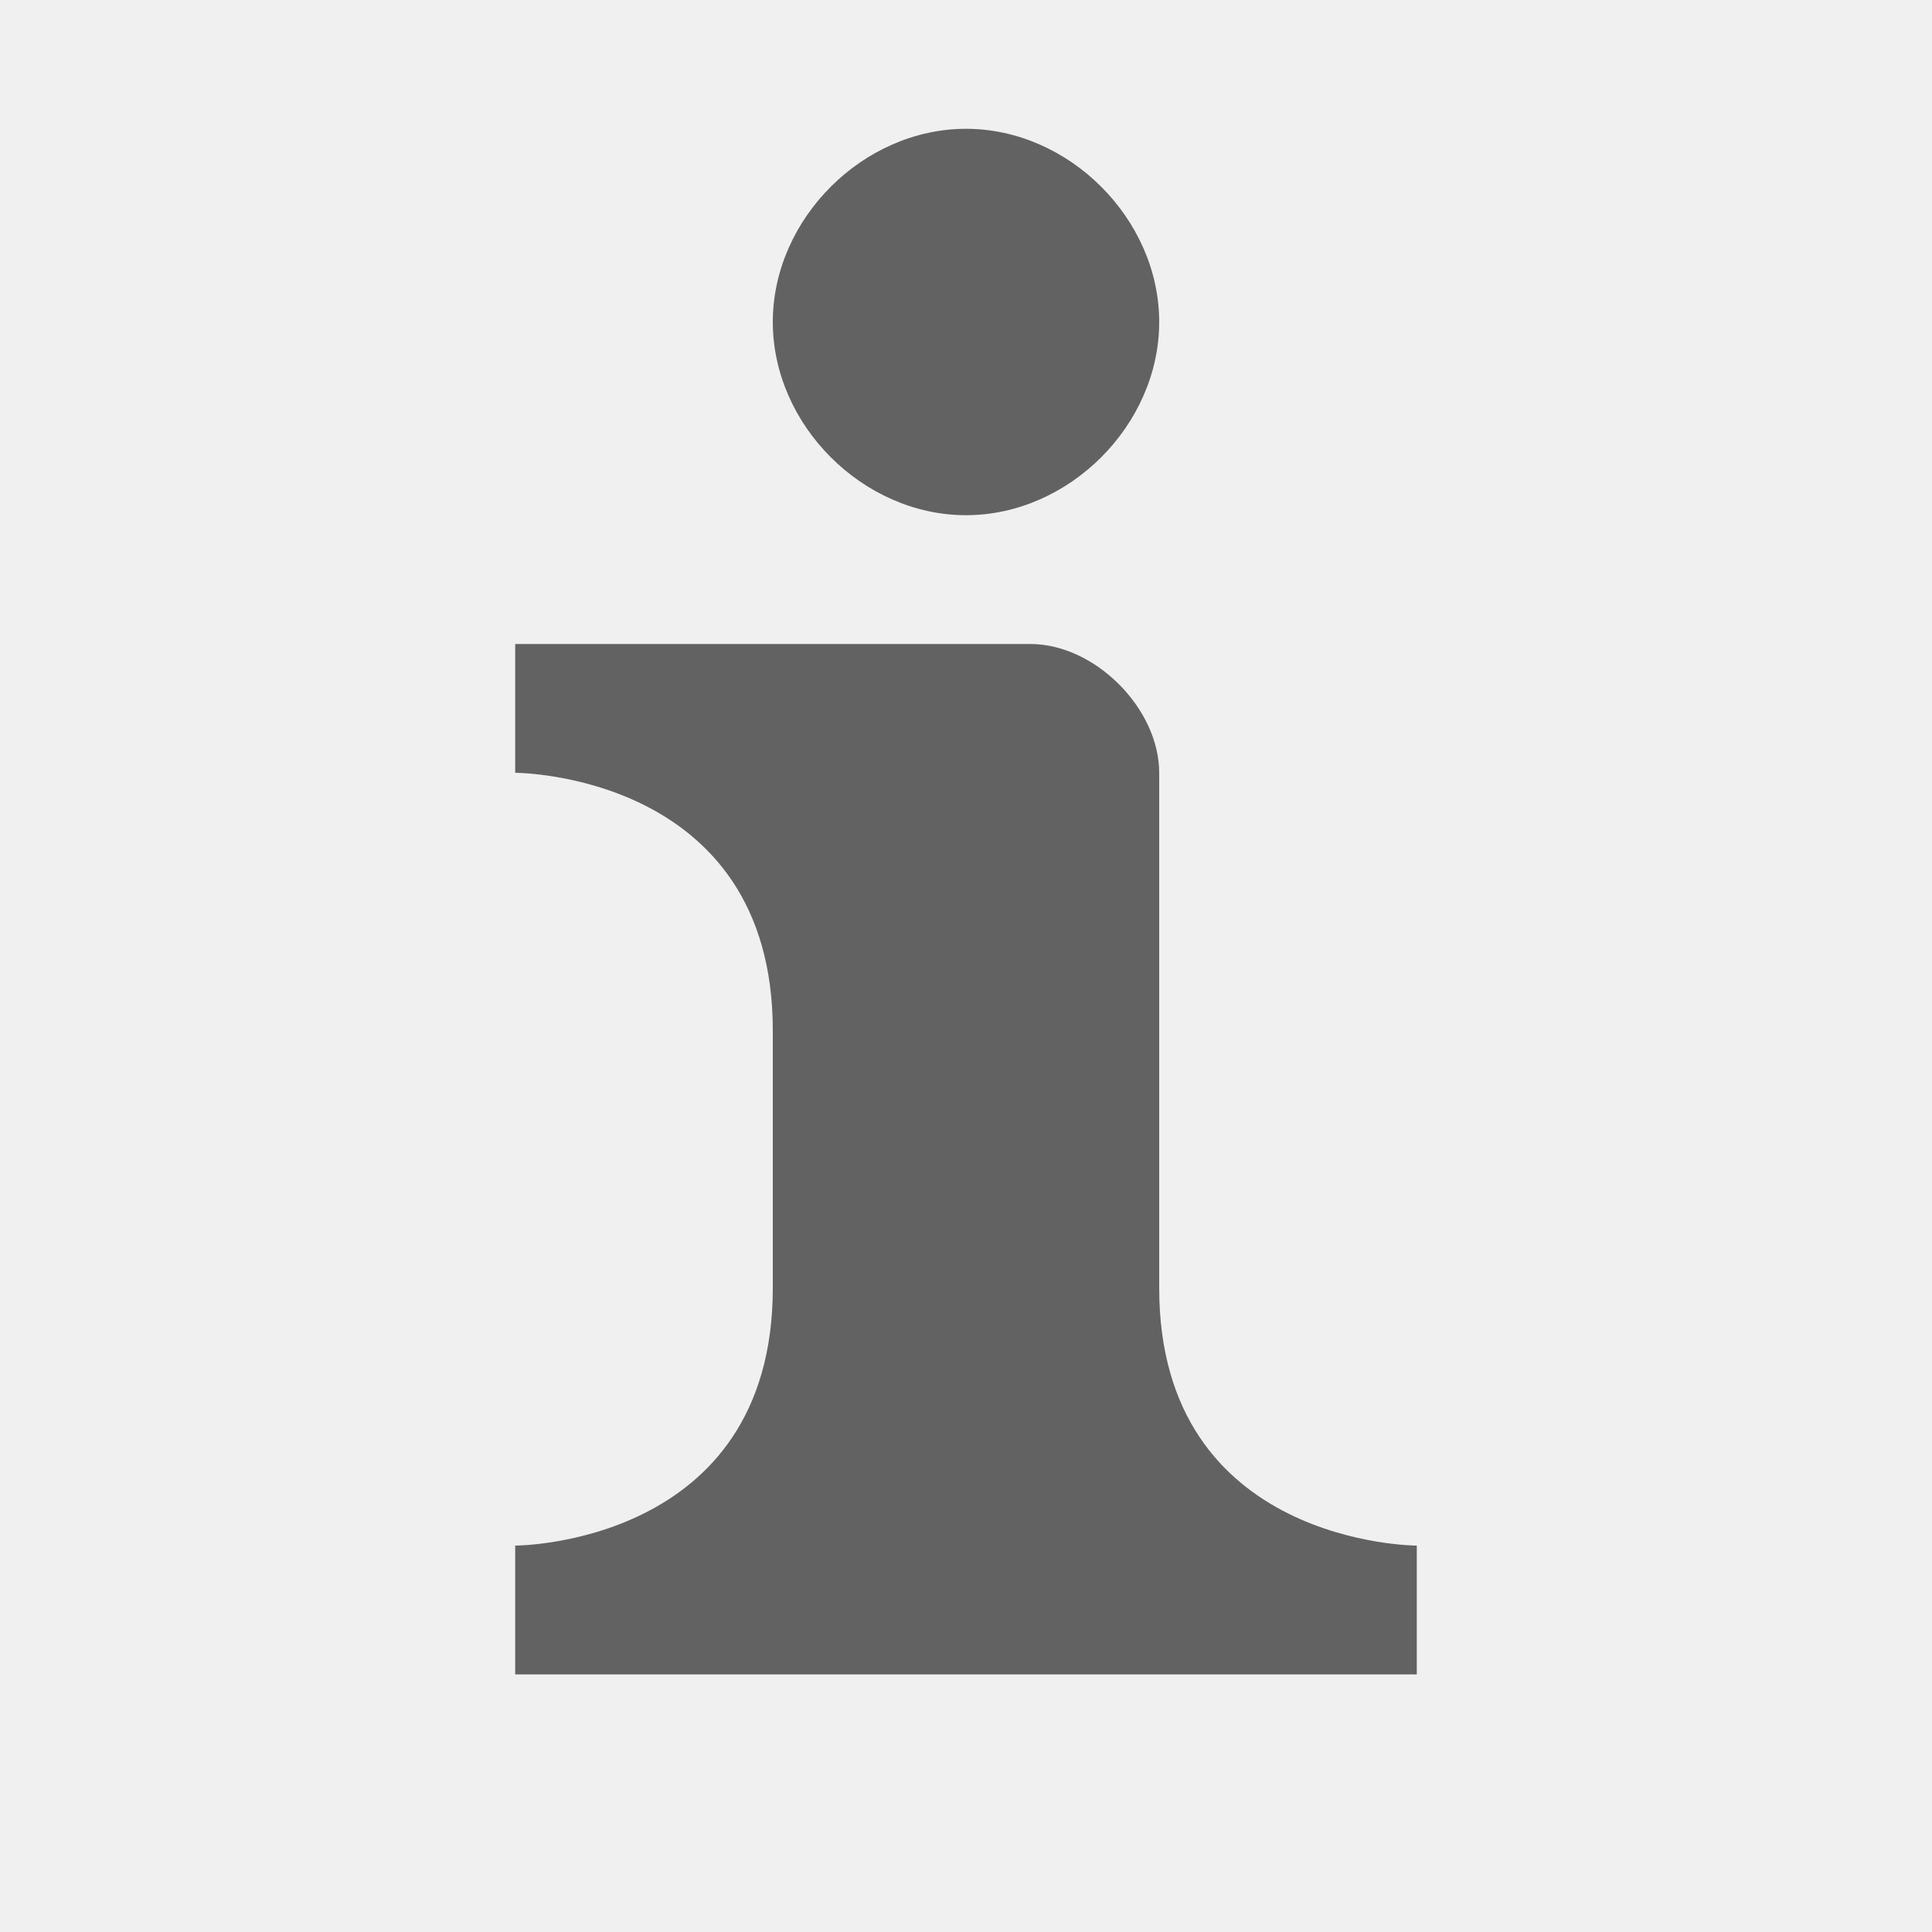
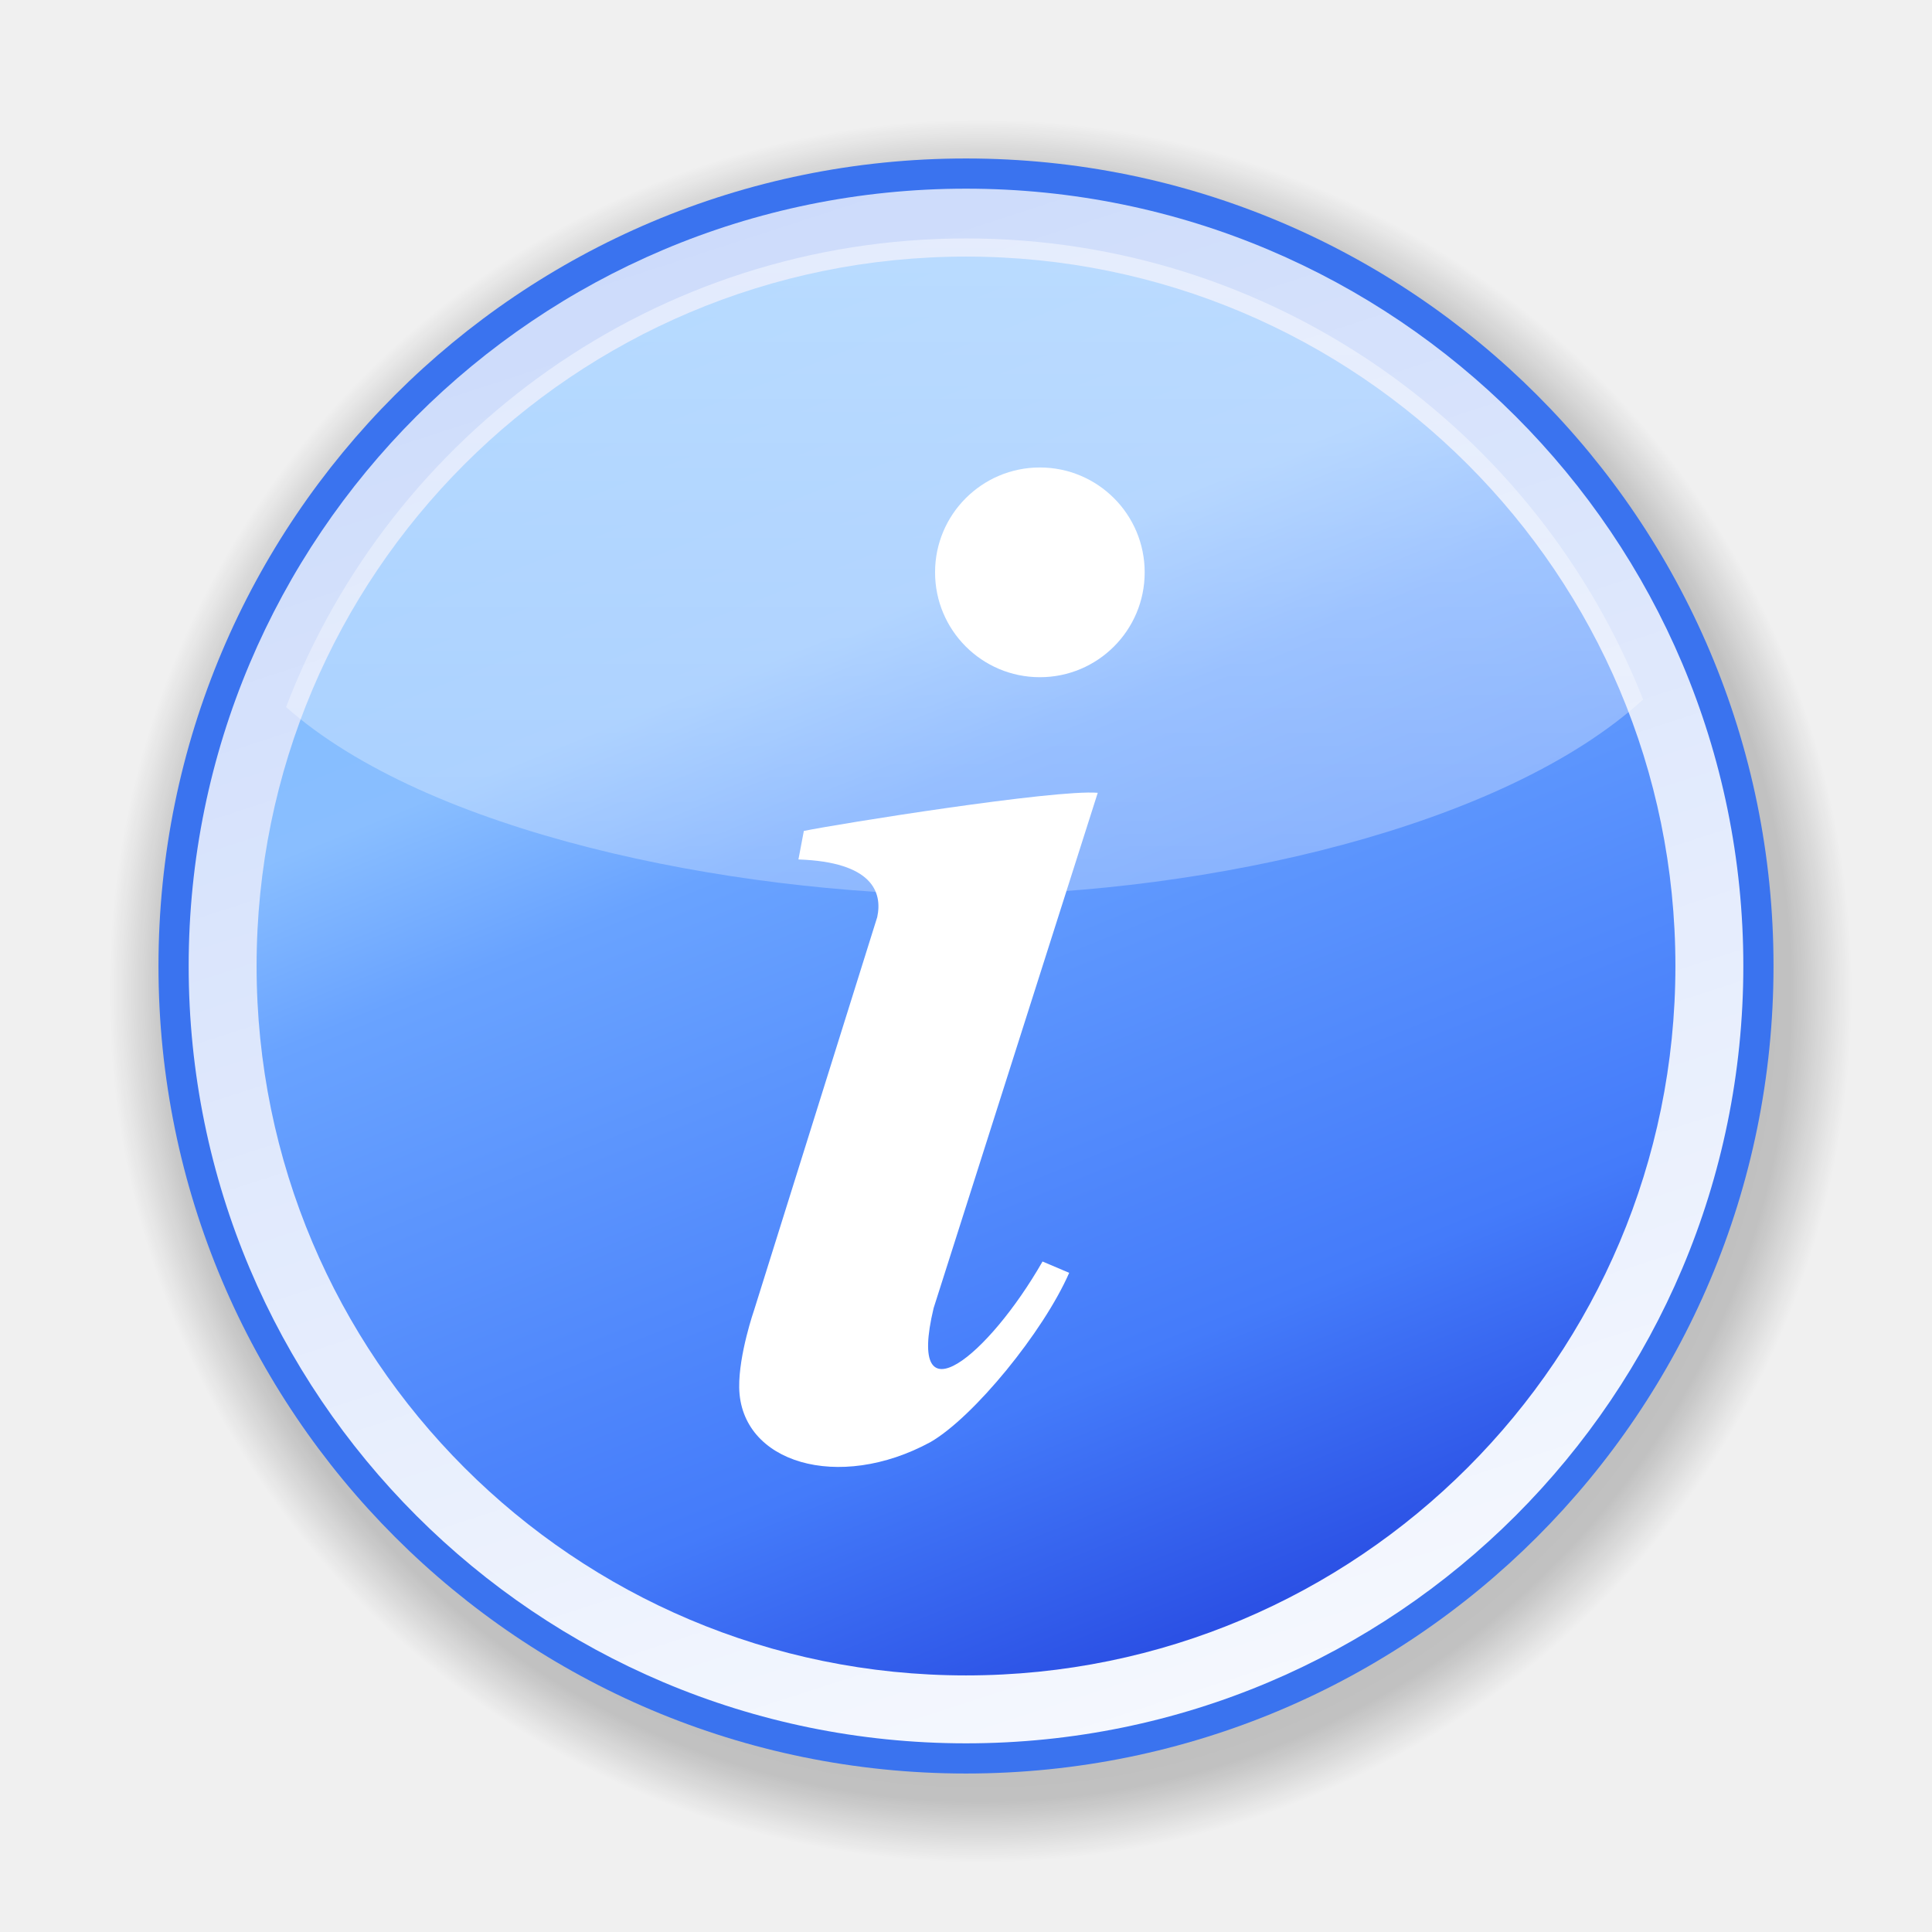
- <svg xmlns="http://www.w3.org/2000/svg" width="15" height="15" preserveAspectRatio="xMidYMid meet" viewBox="0 0 15 15" style="-ms-transform: rotate(360deg); -webkit-transform: rotate(360deg); transform: rotate(360deg);">
-   <path d="M7.5 1C6.7 1 6 1.7 6 2.5S6.7 4 7.5 4S9 3.3 9 2.5S8.3 1 7.5 1zM4 5v1s2 0 2 2v2c0 2-2 2-2 2v1h7v-1s-2 0-2-2V6c0-.5-.5-1-1-1H4z" fill="#626262" />
-   <rect x="0" y="0" width="15" height="15" fill="rgba(0, 0, 0, 0)" />
+ <svg xmlns="http://www.w3.org/2000/svg" xmlns:xlink="http://www.w3.org/1999/xlink" version="1.0" width="256" height="256" id="svg2">
+   <defs id="defs4">
+     <linearGradient id="linearGradient2820">
+       <stop style="stop-color:black;stop-opacity:0.314" offset="0" id="stop2822" />
+       <stop style="stop-color:black;stop-opacity:0.196" offset="0.93" id="stop2826" />
+       <stop style="stop-color:black;stop-opacity:0" offset="1" id="stop2824" />
+     </linearGradient>
+     <linearGradient id="linearGradient10053">
+       <stop style="stop-color:white;stop-opacity:1" offset="0" id="stop10055" />
+       <stop style="stop-color:white;stop-opacity:0.48" offset="1" id="stop10057" />
+     </linearGradient>
+     <linearGradient id="linearGradient7070">
+       <stop style="stop-color:white;stop-opacity:0.949" offset="0" id="stop7072" />
+       <stop style="stop-color:white;stop-opacity:0.745" offset="1" id="stop7074" />
+     </linearGradient>
+     <linearGradient id="linearGradient4153">
+       <stop style="stop-color:#2a4fe4;stop-opacity:1" offset="0" id="stop4155" />
+       <stop style="stop-color:#447bfa;stop-opacity:1" offset="0.2" id="stop7080" />
+       <stop style="stop-color:#69a3ff;stop-opacity:1" offset="0.625" id="stop7084" />
+       <stop style="stop-color:#89beff;stop-opacity:1" offset="0.75" id="stop7082" />
+       <stop style="stop-color:#80beff;stop-opacity:1" offset="1" id="stop4157" />
+     </linearGradient>
+     <linearGradient id="linearGradient4145">
+       <stop style="stop-color:black;stop-opacity:1" offset="0" id="stop4147" />
+       <stop style="stop-color:black;stop-opacity:0" offset="1" id="stop4149" />
+     </linearGradient>
+     <linearGradient id="linearGradient25332">
+       <stop style="stop-color:#385ae5;stop-opacity:1" offset="0" id="stop25334" />
+       <stop style="stop-color:#66a1ff;stop-opacity:1" offset="0" id="stop26309" />
+       <stop style="stop-color:#66a1f0;stop-opacity:0.941" offset="1" id="stop25336" />
+     </linearGradient>
+     <linearGradient id="linearGradient23386">
+       <stop style="stop-color:#2b51e4;stop-opacity:0" offset="0" id="stop23388" />
+       <stop style="stop-color:black;stop-opacity:0" offset="1" id="stop23390" />
+     </linearGradient>
+     <linearGradient id="linearGradient15560">
+       <stop style="stop-color:#1864ed;stop-opacity:1" offset="0" id="stop15562" />
+       <stop style="stop-color:#3a7bef;stop-opacity:0.255" offset="1" id="stop15564" />
+     </linearGradient>
+     <linearGradient id="linearGradient15536">
+       <stop style="stop-color:white;stop-opacity:1" offset="0" id="stop15538" />
+       <stop style="stop-color:white;stop-opacity:0.591" offset="1" id="stop15540" />
+     </linearGradient>
+     <filter id="filter9681">
+       <feGaussianBlur stdDeviation="1.739" id="feGaussianBlur9683" />
+     </filter>
+     <filter id="filter22413">
+       <feGaussianBlur stdDeviation="0.334" id="feGaussianBlur22415" />
+     </filter>
+     <linearGradient x1="168.973" y1="226.798" x2="94.361" y2="42.125" id="linearGradient4159" xlink:href="#linearGradient4153" gradientUnits="userSpaceOnUse" />
+     <linearGradient x1="162.122" y1="228.193" x2="101.212" y2="40.729" id="linearGradient7076" xlink:href="#linearGradient7070" gradientUnits="userSpaceOnUse" />
+     <linearGradient x1="127.812" y1="31.594" x2="127.812" y2="118.625" id="linearGradient10059" xlink:href="#linearGradient10053" gradientUnits="userSpaceOnUse" />
+     <linearGradient x1="150.769" y1="72.58" x2="162.293" y2="131.318" id="linearGradient2818" xlink:href="#linearGradient2820" gradientUnits="userSpaceOnUse" />
+     <radialGradient cx="130.619" cy="132.016" r="115.951" fx="130.619" fy="132.016" id="radialGradient3721" xlink:href="#linearGradient2820" gradientUnits="userSpaceOnUse" />
+     <linearGradient x1="127.812" y1="31.594" x2="127.812" y2="118.625" id="linearGradient4614" xlink:href="#linearGradient15536" gradientUnits="userSpaceOnUse" />
+   </defs>
+   <g style="opacity:1;fill:url(#linearGradient2818);fill-opacity:1;display:inline" id="layer2">
+     <path d="M 246.57,132.016 C 246.57,196.054 194.657,247.967 130.619,247.967 C 66.581,247.967 14.668,196.054 14.668,132.016 C 14.668,67.978 66.581,16.065 130.619,16.065 C 194.657,16.065 246.57,67.978 246.57,132.016 L 246.57,132.016 z " transform="matrix(0.995962,0,0,0.995962,-0.171109,-0.165469)" style="opacity:1;fill:url(#radialGradient3721);fill-opacity:1;stroke:none;stroke-width:0.1;stroke-linecap:butt;stroke-linejoin:round;stroke-miterlimit:4;stroke-dasharray:none;stroke-opacity:1" id="path12053" />
+   </g>
+   <g style="opacity:1;display:inline" id="layer4">
+     <path d="M 230.505,134.461 C 230.505,189.048 186.254,233.299 131.667,233.299 C 77.081,233.299 32.829,189.048 32.829,134.461 C 32.829,79.875 77.081,35.623 131.667,35.623 C 186.254,35.623 230.505,79.875 230.505,134.461 L 230.505,134.461 z " transform="matrix(1.082583,0,0,1.082583,-14.54063,-17.56537)" style="opacity:1;fill:#3a73ef;fill-opacity:1;stroke:none;stroke-width:0.1;stroke-linecap:butt;stroke-linejoin:round;stroke-miterlimit:4;stroke-dasharray:none;stroke-opacity:1" id="path2175" />
+     <path d="M 230.505,134.461 C 230.505,189.048 186.254,233.299 131.667,233.299 C 77.081,233.299 32.829,189.048 32.829,134.461 C 32.829,79.875 77.081,35.623 131.667,35.623 C 186.254,35.623 230.505,79.875 230.505,134.461 L 230.505,134.461 z " transform="matrix(1.042113,0,0,1.042113,-9.212006,-12.12368)" style="opacity:1;fill:url(#linearGradient7076);fill-opacity:1;stroke:none;stroke-width:0.1;stroke-linecap:butt;stroke-linejoin:round;stroke-miterlimit:4;stroke-dasharray:none;stroke-opacity:1" id="path13592" />
+     <path d="M 230.505,134.461 C 230.505,189.048 186.254,233.299 131.667,233.299 C 77.081,233.299 32.829,189.048 32.829,134.461 C 32.829,79.875 77.081,35.623 131.667,35.623 C 186.254,35.623 230.505,79.875 230.505,134.461 L 230.505,134.461 z " transform="matrix(0.951055,0,0,0.951055,2.777393,0.12014)" style="opacity:1;fill:url(#linearGradient4159);fill-opacity:1;stroke:none;stroke-width:0.1;stroke-linecap:butt;stroke-linejoin:round;stroke-miterlimit:4;stroke-dasharray:none;stroke-opacity:1" id="path14565" />
+   </g>
+   <g style="opacity:1;display:inline" id="layer5" />
+   <g style="opacity:1;display:inline" id="layer3">
+     <g id="g15568">
+       <path d="M 123.306,191.076 C 129.021,187.764 138.242,176.494 141.673,168.657 C 141.673,168.657 138.14,167.157 138.14,167.157 C 131.041,179.58 120.027,188.7 123.711,173.325 C 123.711,173.325 145.457,105.05 145.457,105.05 C 139.778,104.576 111.004,109.176 106.513,110.104 C 106.513,110.104 105.797,113.882 105.797,113.882 C 115.614,114.218 116.947,118.234 116.237,121.524 C 116.237,121.524 99.928,173.576 99.928,173.576 C 99.928,173.576 97.882,179.465 97.947,183.849 C 98.105,193.86 111.112,197.713 123.306,191.076 z " style="opacity:1;fill:white;fill-opacity:1;stroke:none;stroke-width:0.1;stroke-miterlimit:4;stroke-dasharray:none;stroke-opacity:1;display:inline" id="path3339" />
+       <path d="M 151.927,75.963 C 151.931,83.59 145.749,89.775 138.123,89.775 C 130.496,89.775 124.315,83.59 124.319,75.963 C 124.315,68.337 130.496,62.152 138.123,62.152 C 145.749,62.152 151.931,68.337 151.927,75.963 L 151.927,75.963 z " transform="matrix(1.006031,0,0,1.006031,-1.167682,-0.583638)" style="opacity:1;fill:white;fill-opacity:1;stroke:none;stroke-width:0.1;stroke-linecap:butt;stroke-linejoin:round;stroke-miterlimit:4;stroke-dasharray:none;stroke-opacity:1;display:inline" id="path7182" />
+     </g>
+   </g>
+   <g style="opacity:1;fill:url(#linearGradient4614);fill-opacity:1;display:inline" id="layer7">
+     <path d="M 128,31.594 C 86.871,31.594 51.748,57.402 37.906,93.688 C 56.732,110.359 96.246,118.372 128.031,118.625 C 128.073,118.625 128.021,118.625 128.062,118.625 C 160.098,118.37 199.123,109.676 217.719,92.688 C 203.62,56.922 168.755,31.594 128,31.594 z " style="opacity:0.45;fill:url(#linearGradient4614);fill-opacity:1;fill-rule:evenodd;stroke:none;stroke-width:0.1;stroke-linecap:butt;stroke-linejoin:miter;stroke-miterlimit:4;stroke-opacity:1" id="path18502" />
+   </g>
</svg>
